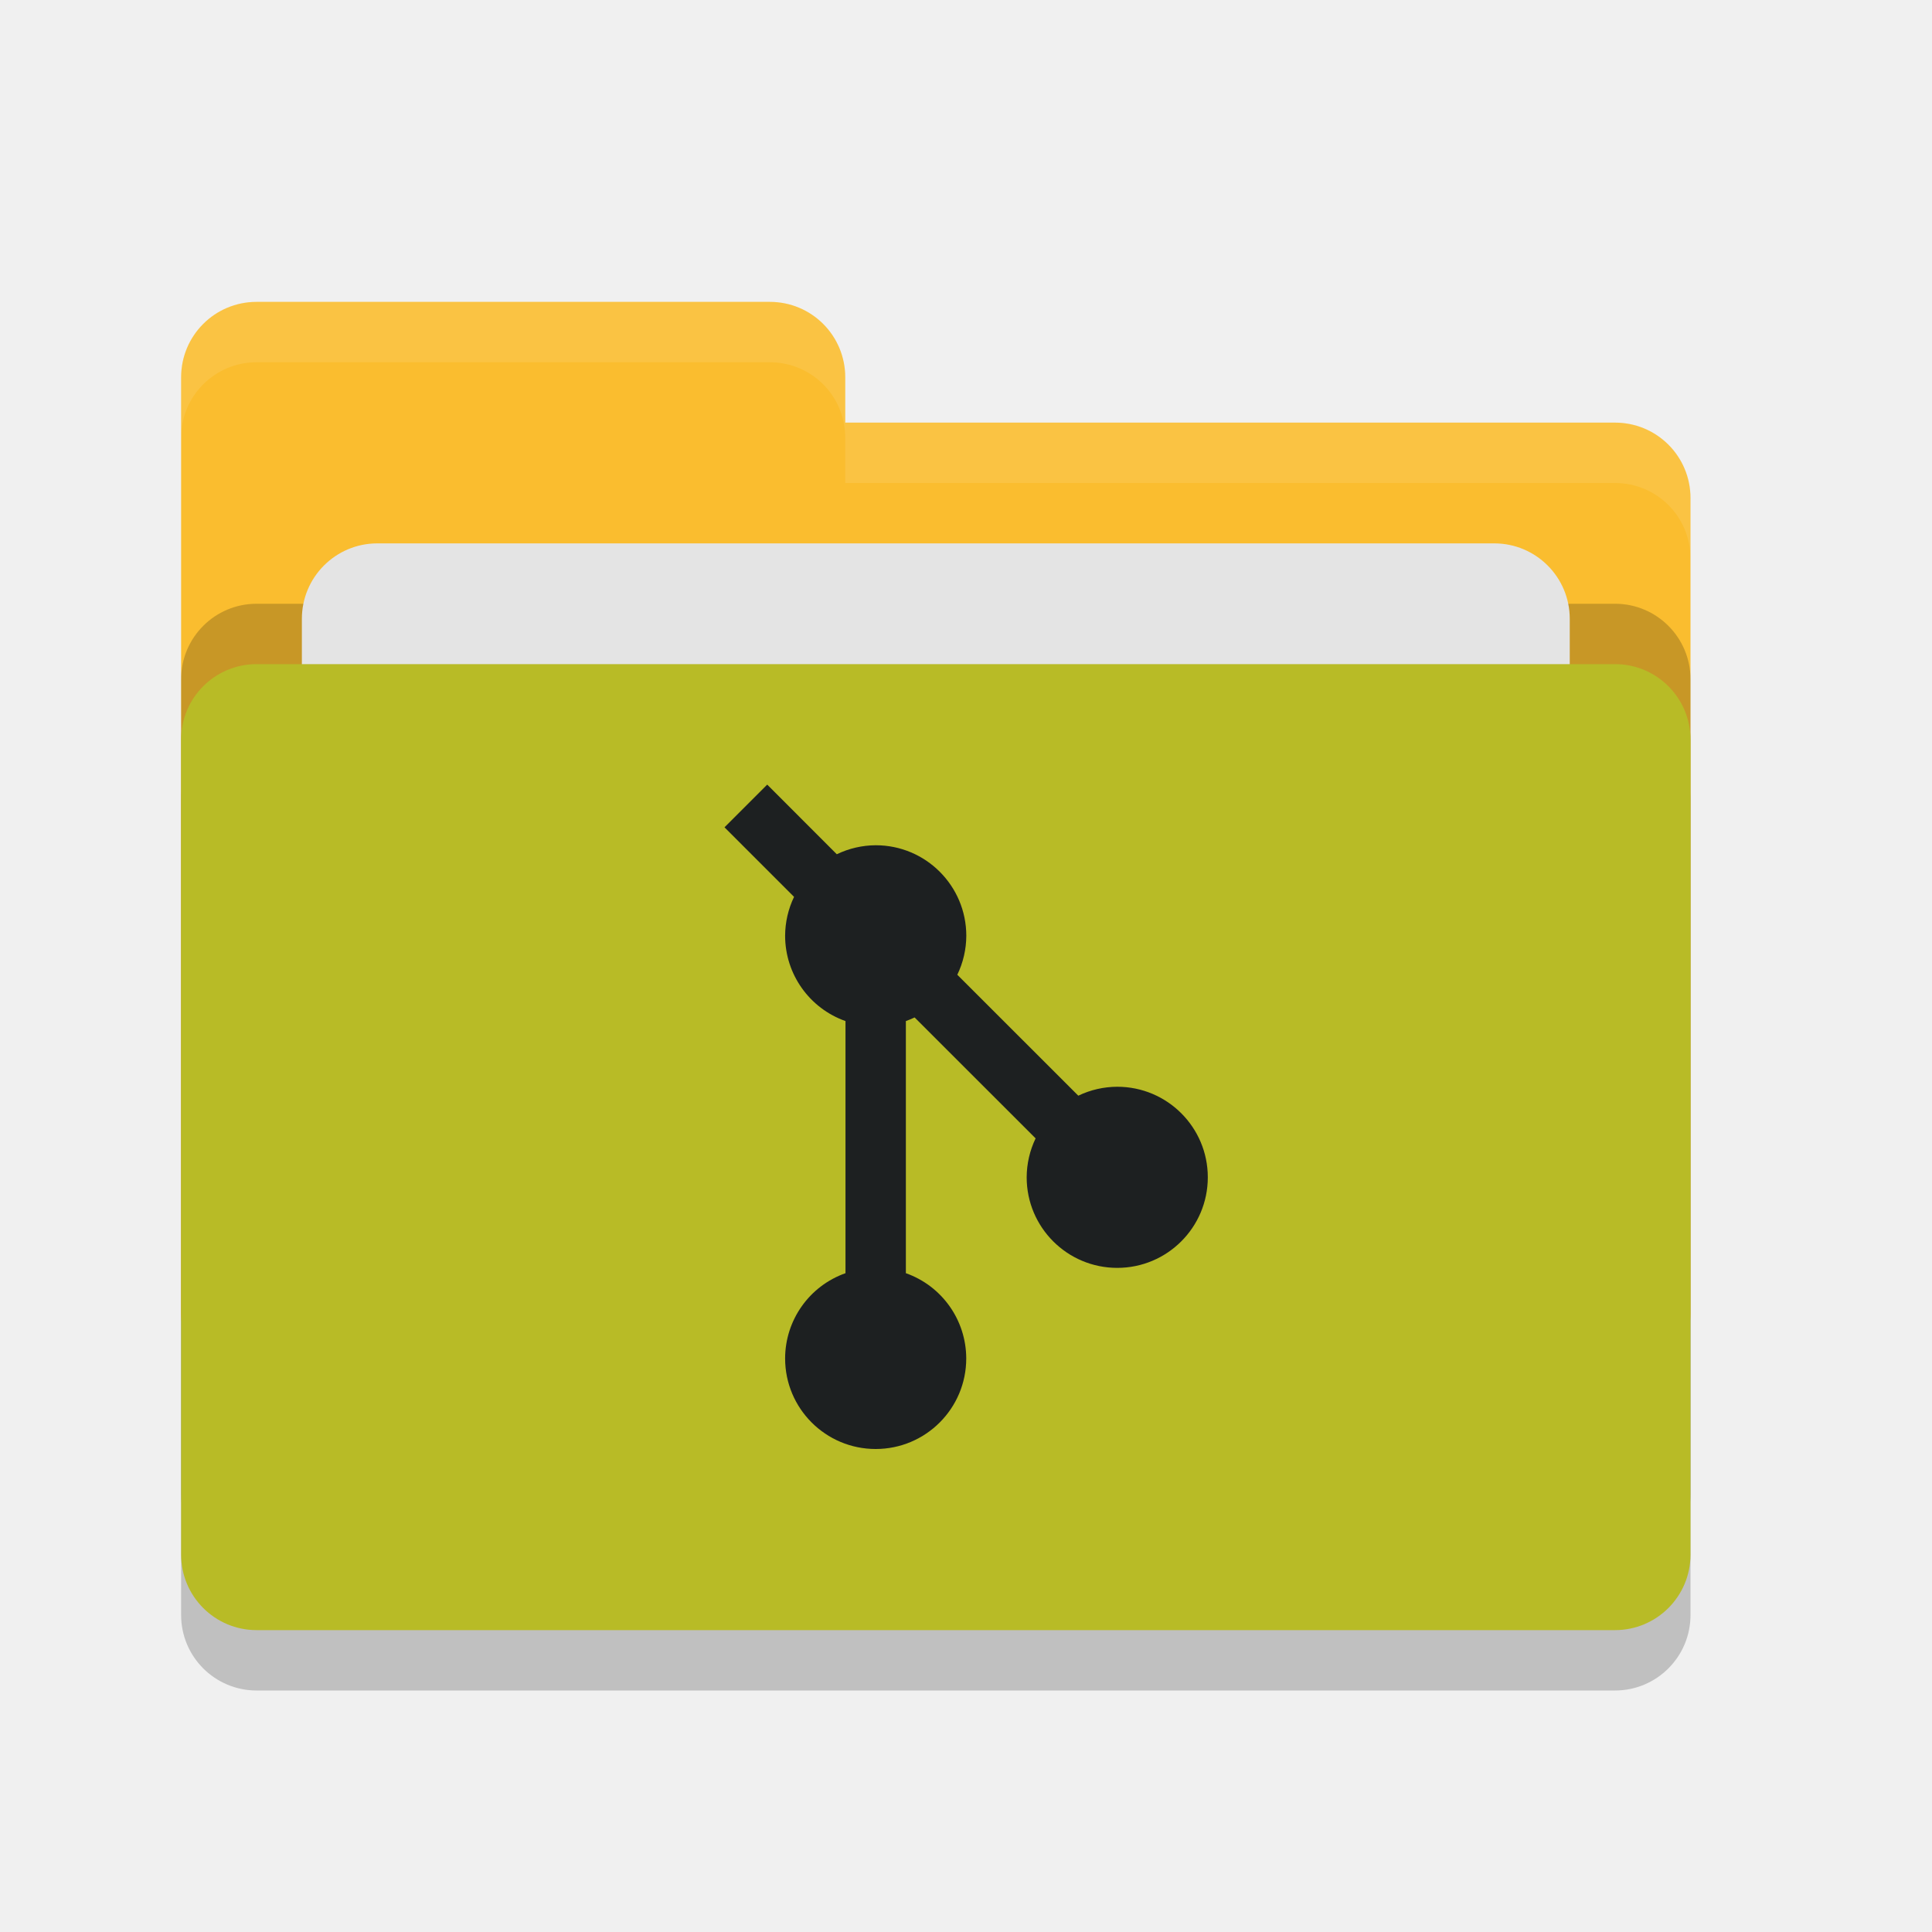
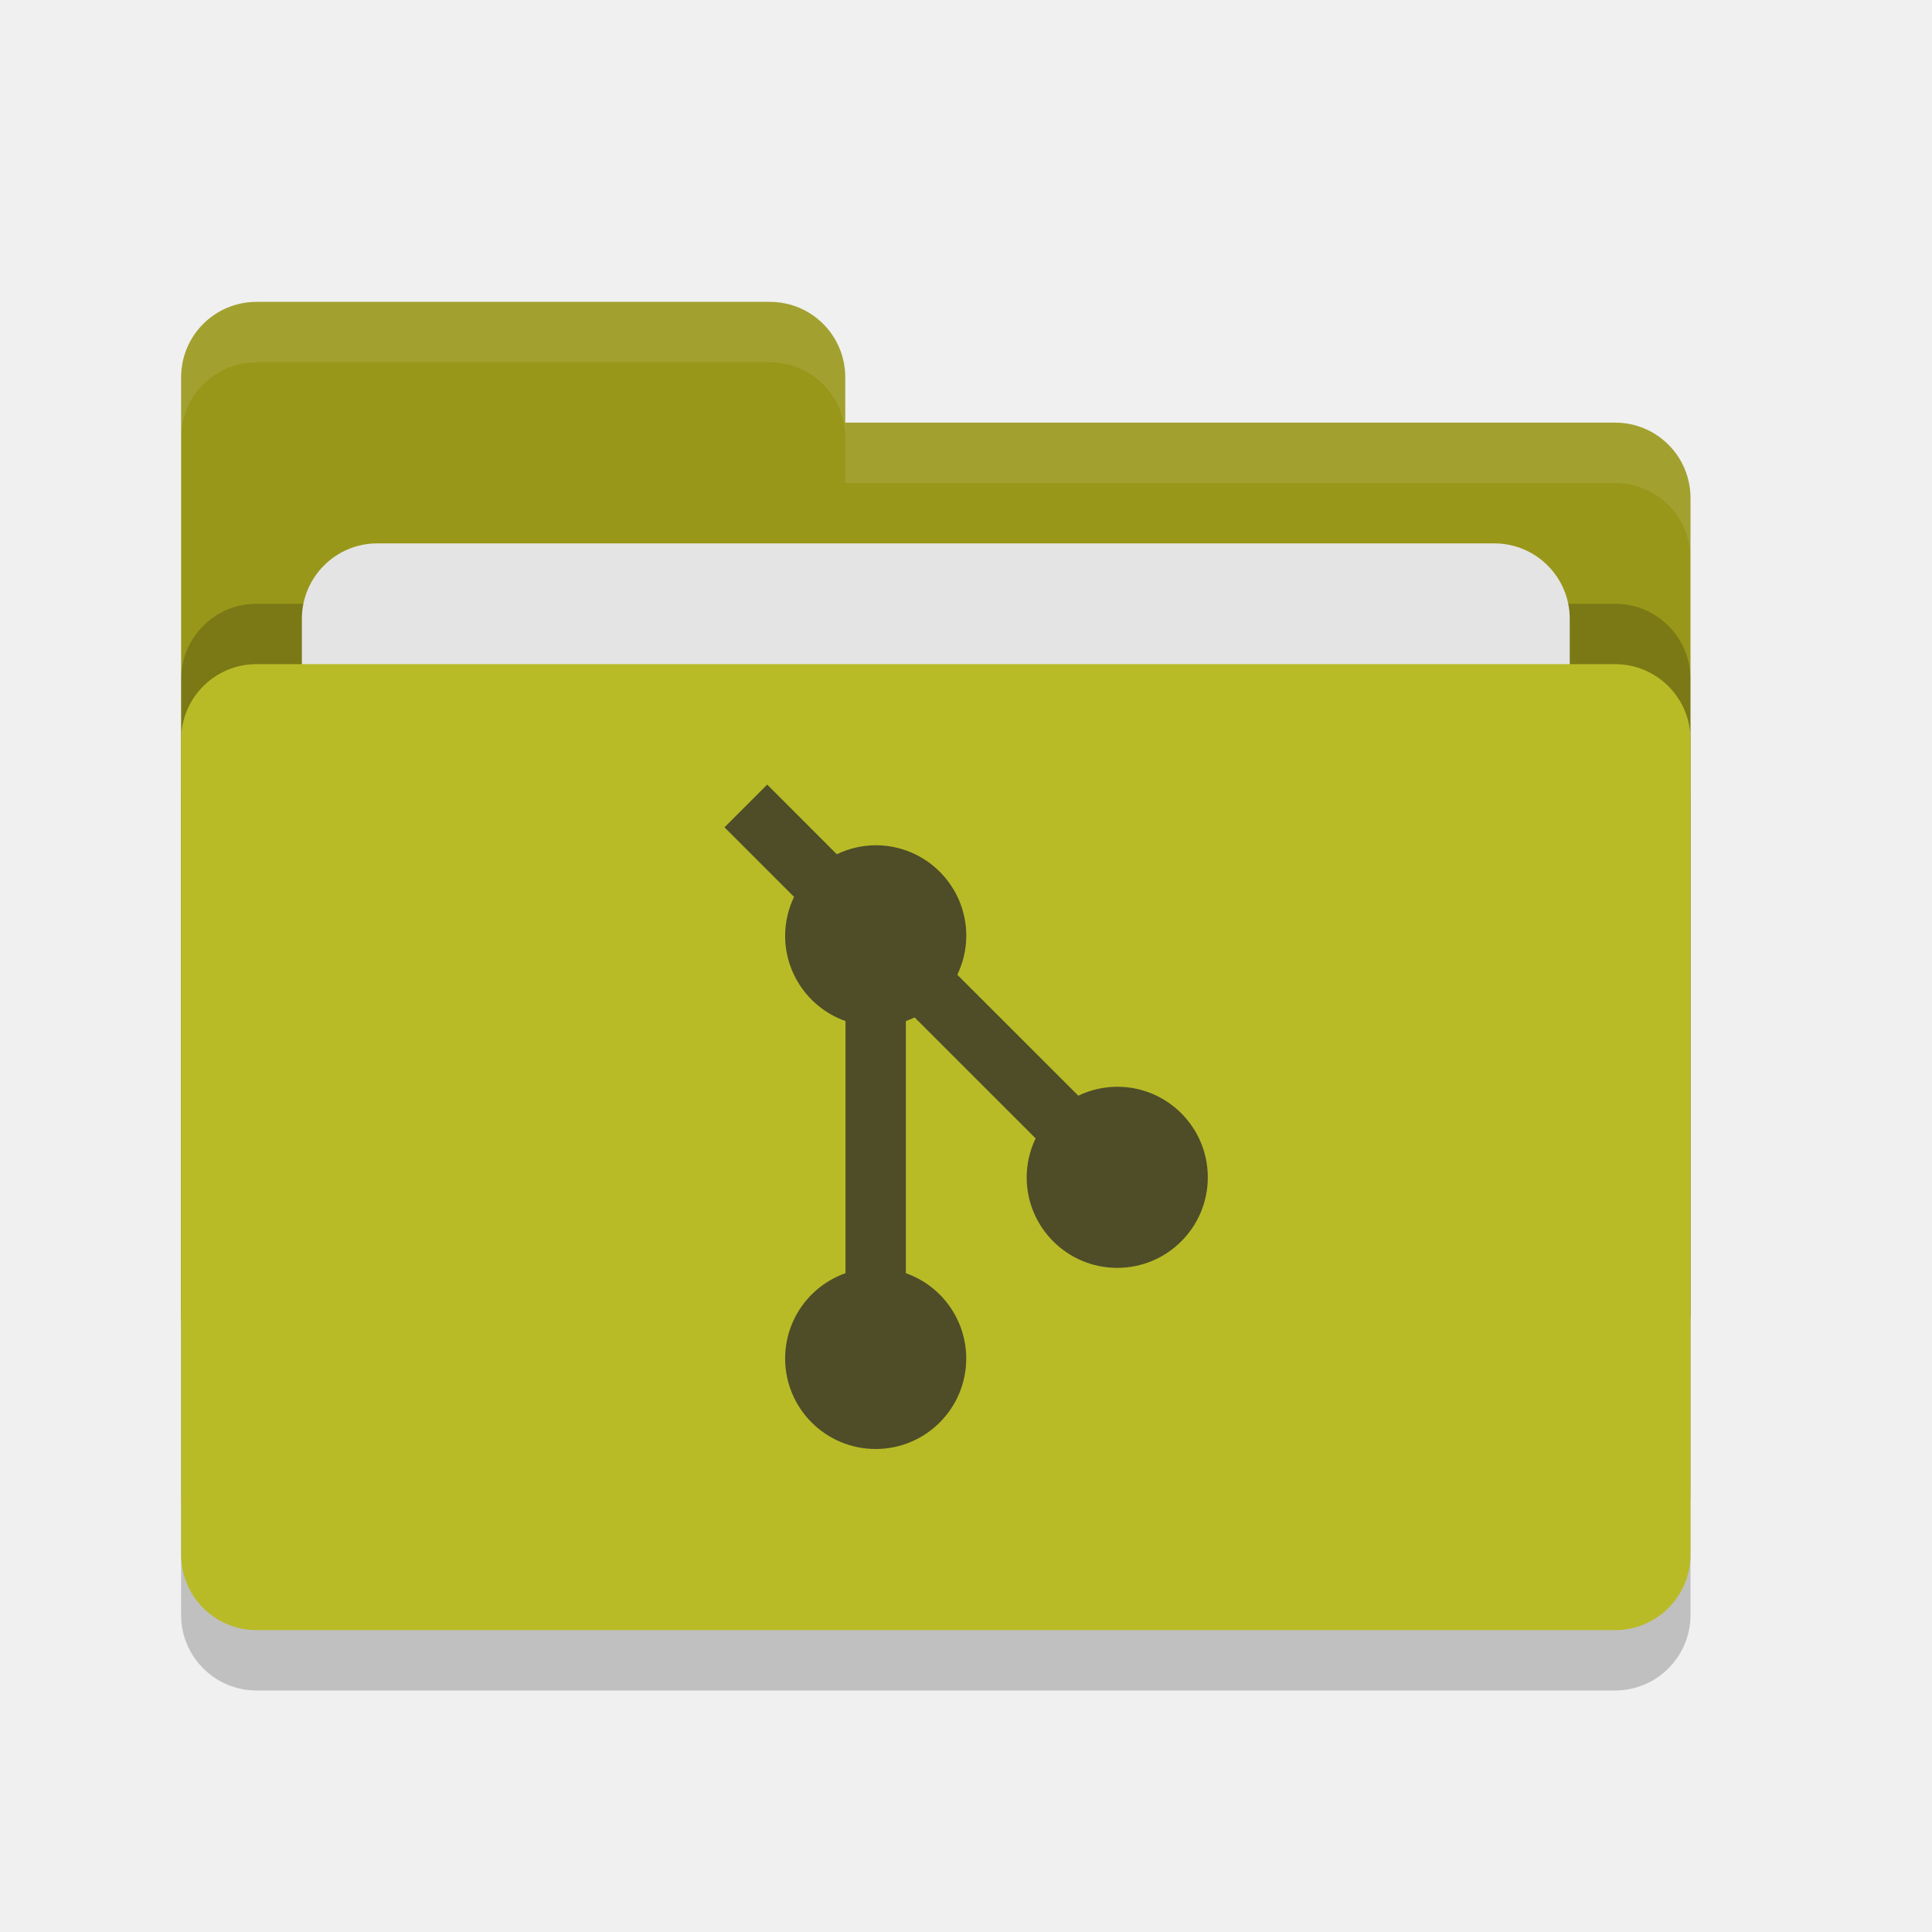
<svg xmlns="http://www.w3.org/2000/svg" width="32" height="32" version="1">
  <rect style="opacity:0.2" width="25" height="16" x="3" y="12" rx="1.25" ry="1.25" />
-   <path style="fill:#fabd2f" d="M 3,21.75 C 3,22.442 3.558,23 4.25,23 H 26.75 C 27.442,23 28,22.442 28,21.75 V 8.25 C 28,7.558 27.442,7 26.75,7 H 14 V 6.25 C 14,5.558 13.443,5 12.75,5 H 4.25 C 3.558,5 3,5.558 3,6.25" />
+   <path style="fill:#98971a" d="M 3,21.75 C 3,22.442 3.558,23 4.25,23 H 26.75 C 27.442,23 28,22.442 28,21.75 V 8.25 C 28,7.558 27.442,7 26.75,7 H 14 V 6.25 C 14,5.558 13.443,5 12.75,5 H 4.25 C 3.558,5 3,5.558 3,6.25" />
  <rect style="opacity:0.2" width="25" height="16" x="3" y="10" rx="1.25" ry="1.25" />
  <rect style="fill:#e4e4e4" width="21" height="10" x="5" y="9" rx="1.25" ry="1.25" />
  <rect style="fill:#b8bb26" width="25" height="16" x="3" y="11" rx="1.25" ry="1.25" />
  <path style="opacity:0.1;fill:#ffffff" d="M 4.25 5 C 3.558 5 3 5.558 3 6.25 L 3 7.25 C 3 6.558 3.558 6 4.25 6 L 12.75 6 C 13.443 6 14 6.558 14 7.25 L 14 8 L 26.75 8 C 27.442 8 28 8.557 28 9.25 L 28 8.25 C 28 7.558 27.442 7 26.75 7 L 14 7 L 14 6.25 C 14 5.558 13.443 5 12.75 5 L 4.25 5 z" />
-   <path style="fill:#1d2021" d="M 12.707,12.996 12,13.703 13.152,14.855 A 1.5,1.5 0 0 0 13.004,15.5 1.5,1.5 0 0 0 14.004,16.912 V 21.088 A 1.5,1.5 0 0 0 13.004,22.5 1.5,1.5 0 0 0 14.504,24 1.5,1.5 0 0 0 16.004,22.5 1.5,1.5 0 0 0 15.004,21.088 V 16.912 A 1.5,1.5 0 0 0 15.149,16.852 L 17.153,18.855 A 1.5,1.5 0 0 0 17.005,19.5 1.5,1.5 0 0 0 18.505,21 1.5,1.5 0 0 0 20.005,19.5 1.5,1.5 0 0 0 18.505,18 1.5,1.5 0 0 0 17.86,18.148 L 15.856,16.145 A 1.5,1.5 0 0 0 16.005,15.5 1.5,1.5 0 0 0 14.505,14 1.5,1.5 0 0 0 13.86,14.149 L 12.708,12.996 Z" />
+   <path style="fill:#4e4d28" d="M 12.707,12.996 12,13.703 13.152,14.855 A 1.5,1.5 0 0 0 13.004,15.5 1.5,1.5 0 0 0 14.004,16.912 V 21.088 A 1.5,1.5 0 0 0 13.004,22.5 1.5,1.5 0 0 0 14.504,24 1.5,1.5 0 0 0 16.004,22.5 1.5,1.5 0 0 0 15.004,21.088 V 16.912 A 1.5,1.5 0 0 0 15.149,16.852 L 17.153,18.855 A 1.5,1.5 0 0 0 17.005,19.5 1.5,1.5 0 0 0 18.505,21 1.5,1.5 0 0 0 20.005,19.5 1.5,1.5 0 0 0 18.505,18 1.5,1.5 0 0 0 17.86,18.148 L 15.856,16.145 A 1.5,1.5 0 0 0 16.005,15.5 1.5,1.5 0 0 0 14.505,14 1.5,1.5 0 0 0 13.86,14.149 L 12.708,12.996 Z" />
</svg>
